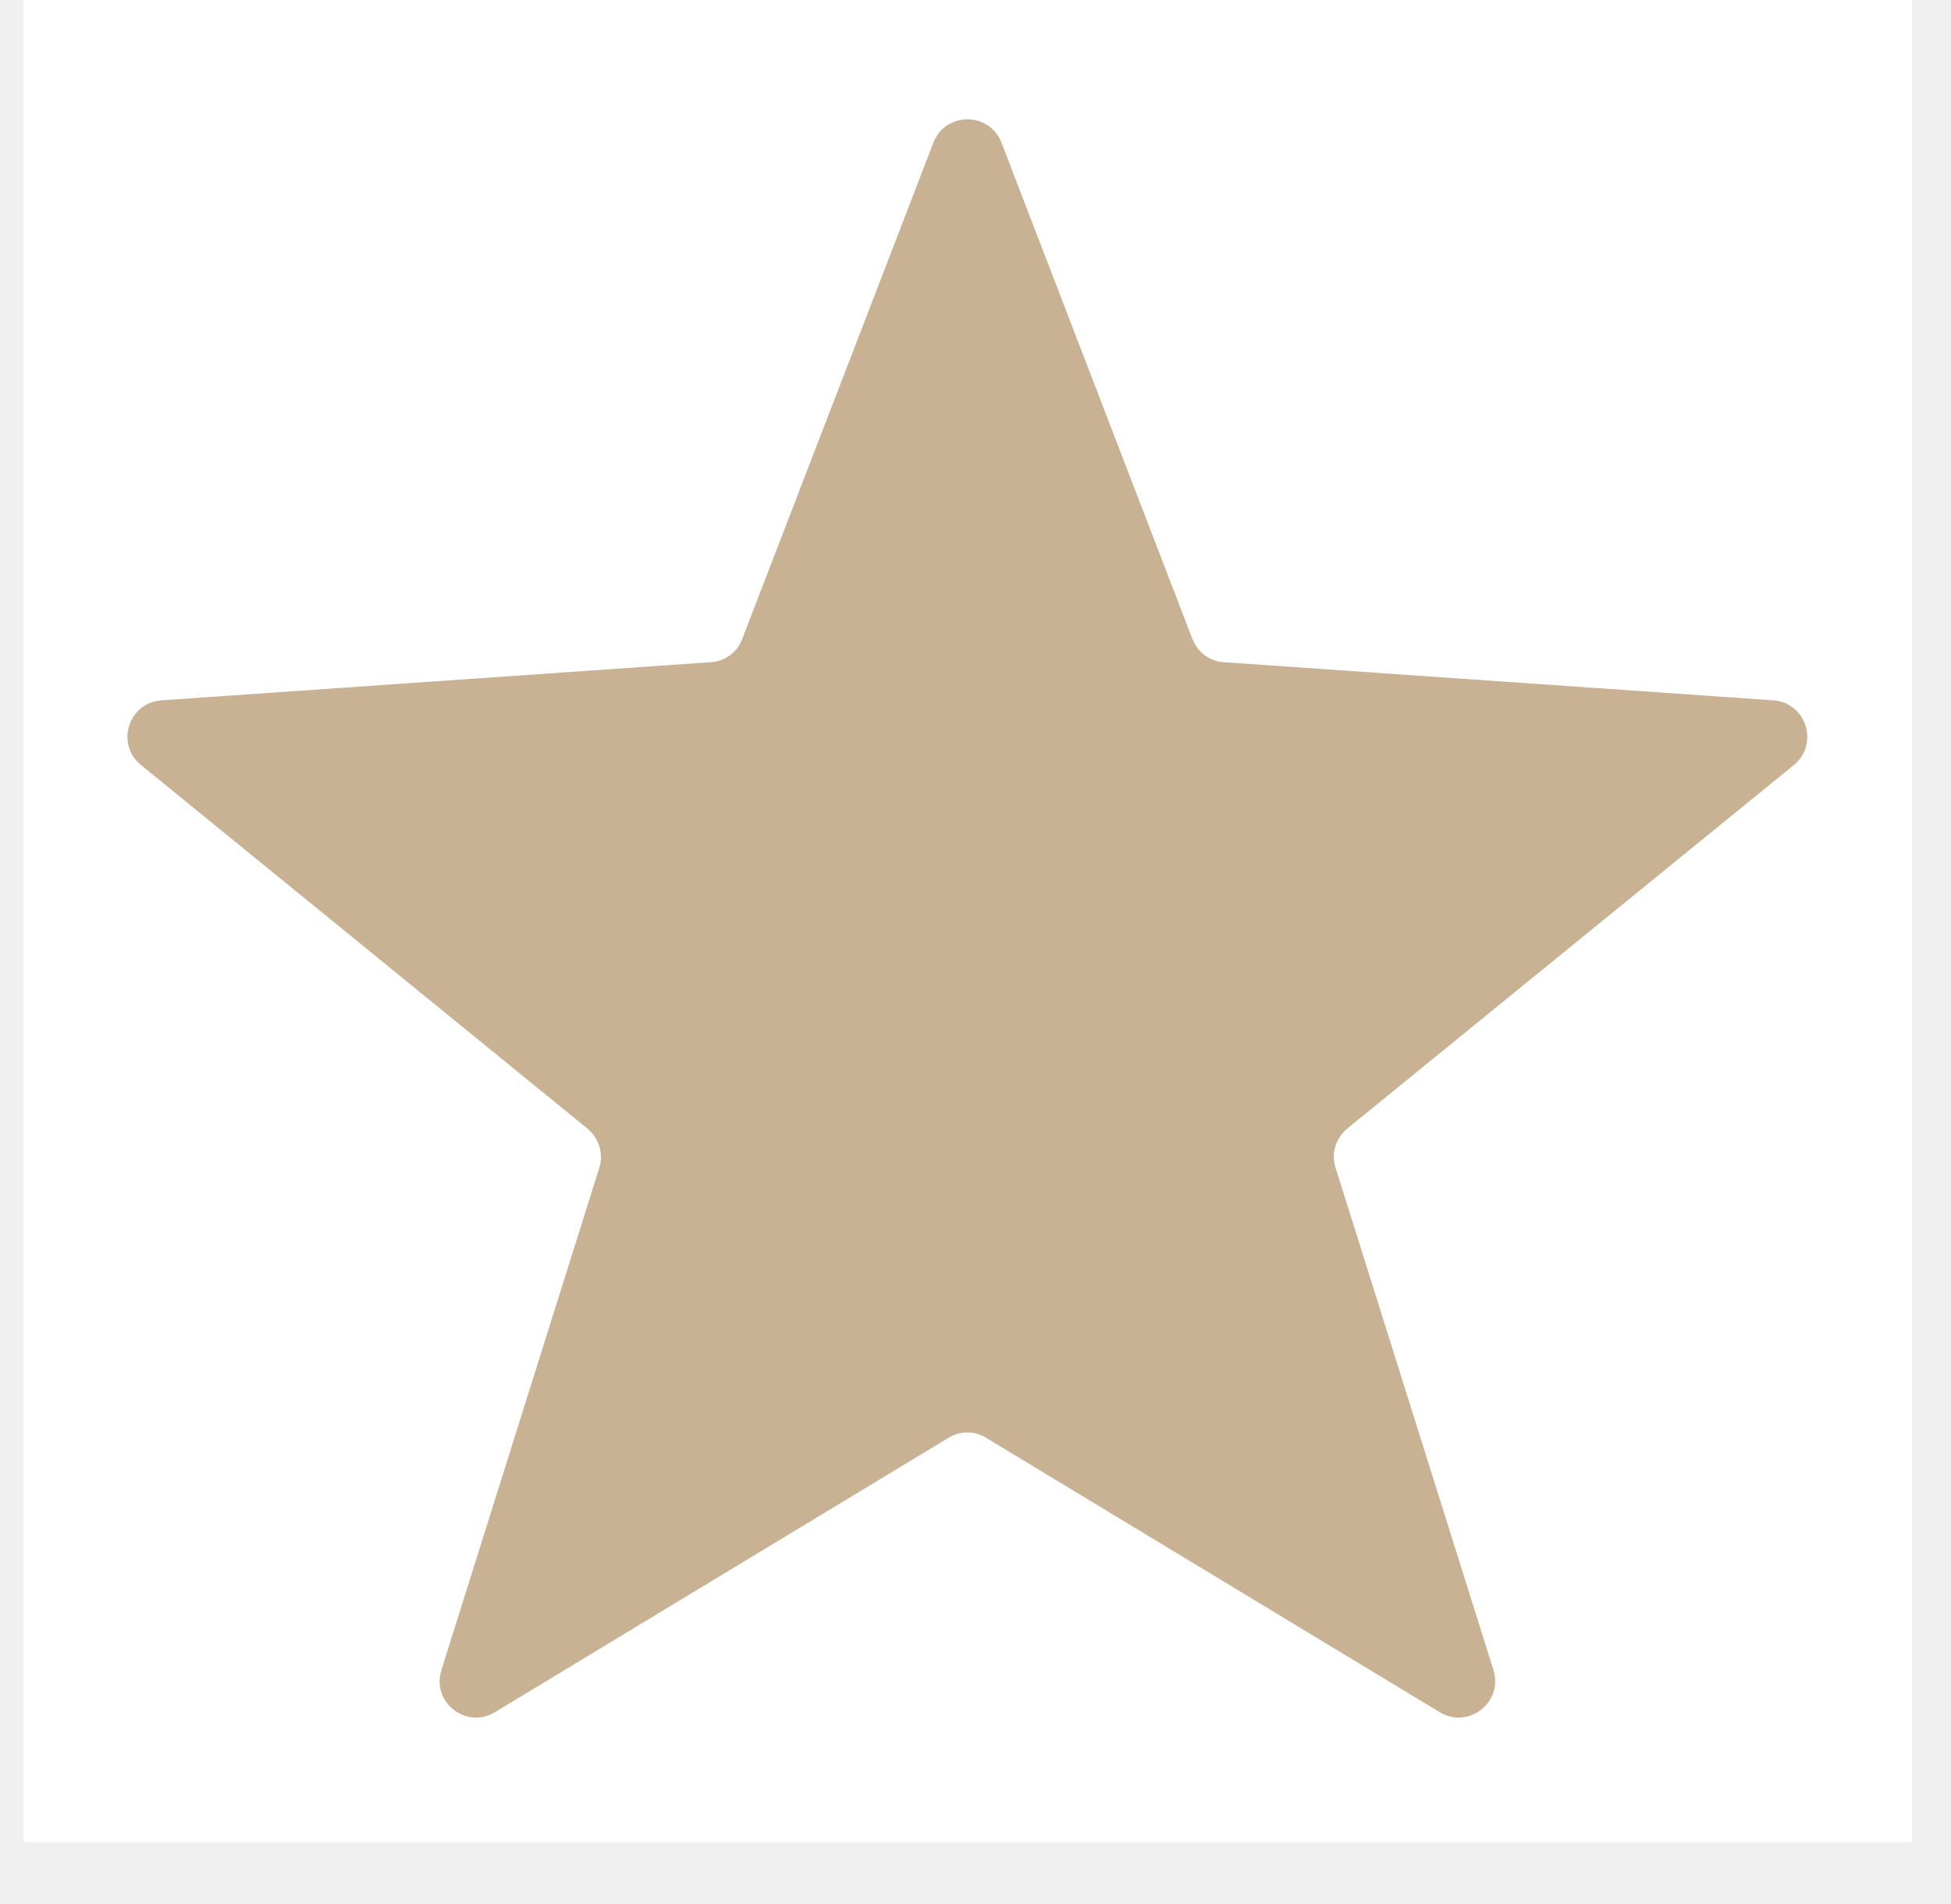
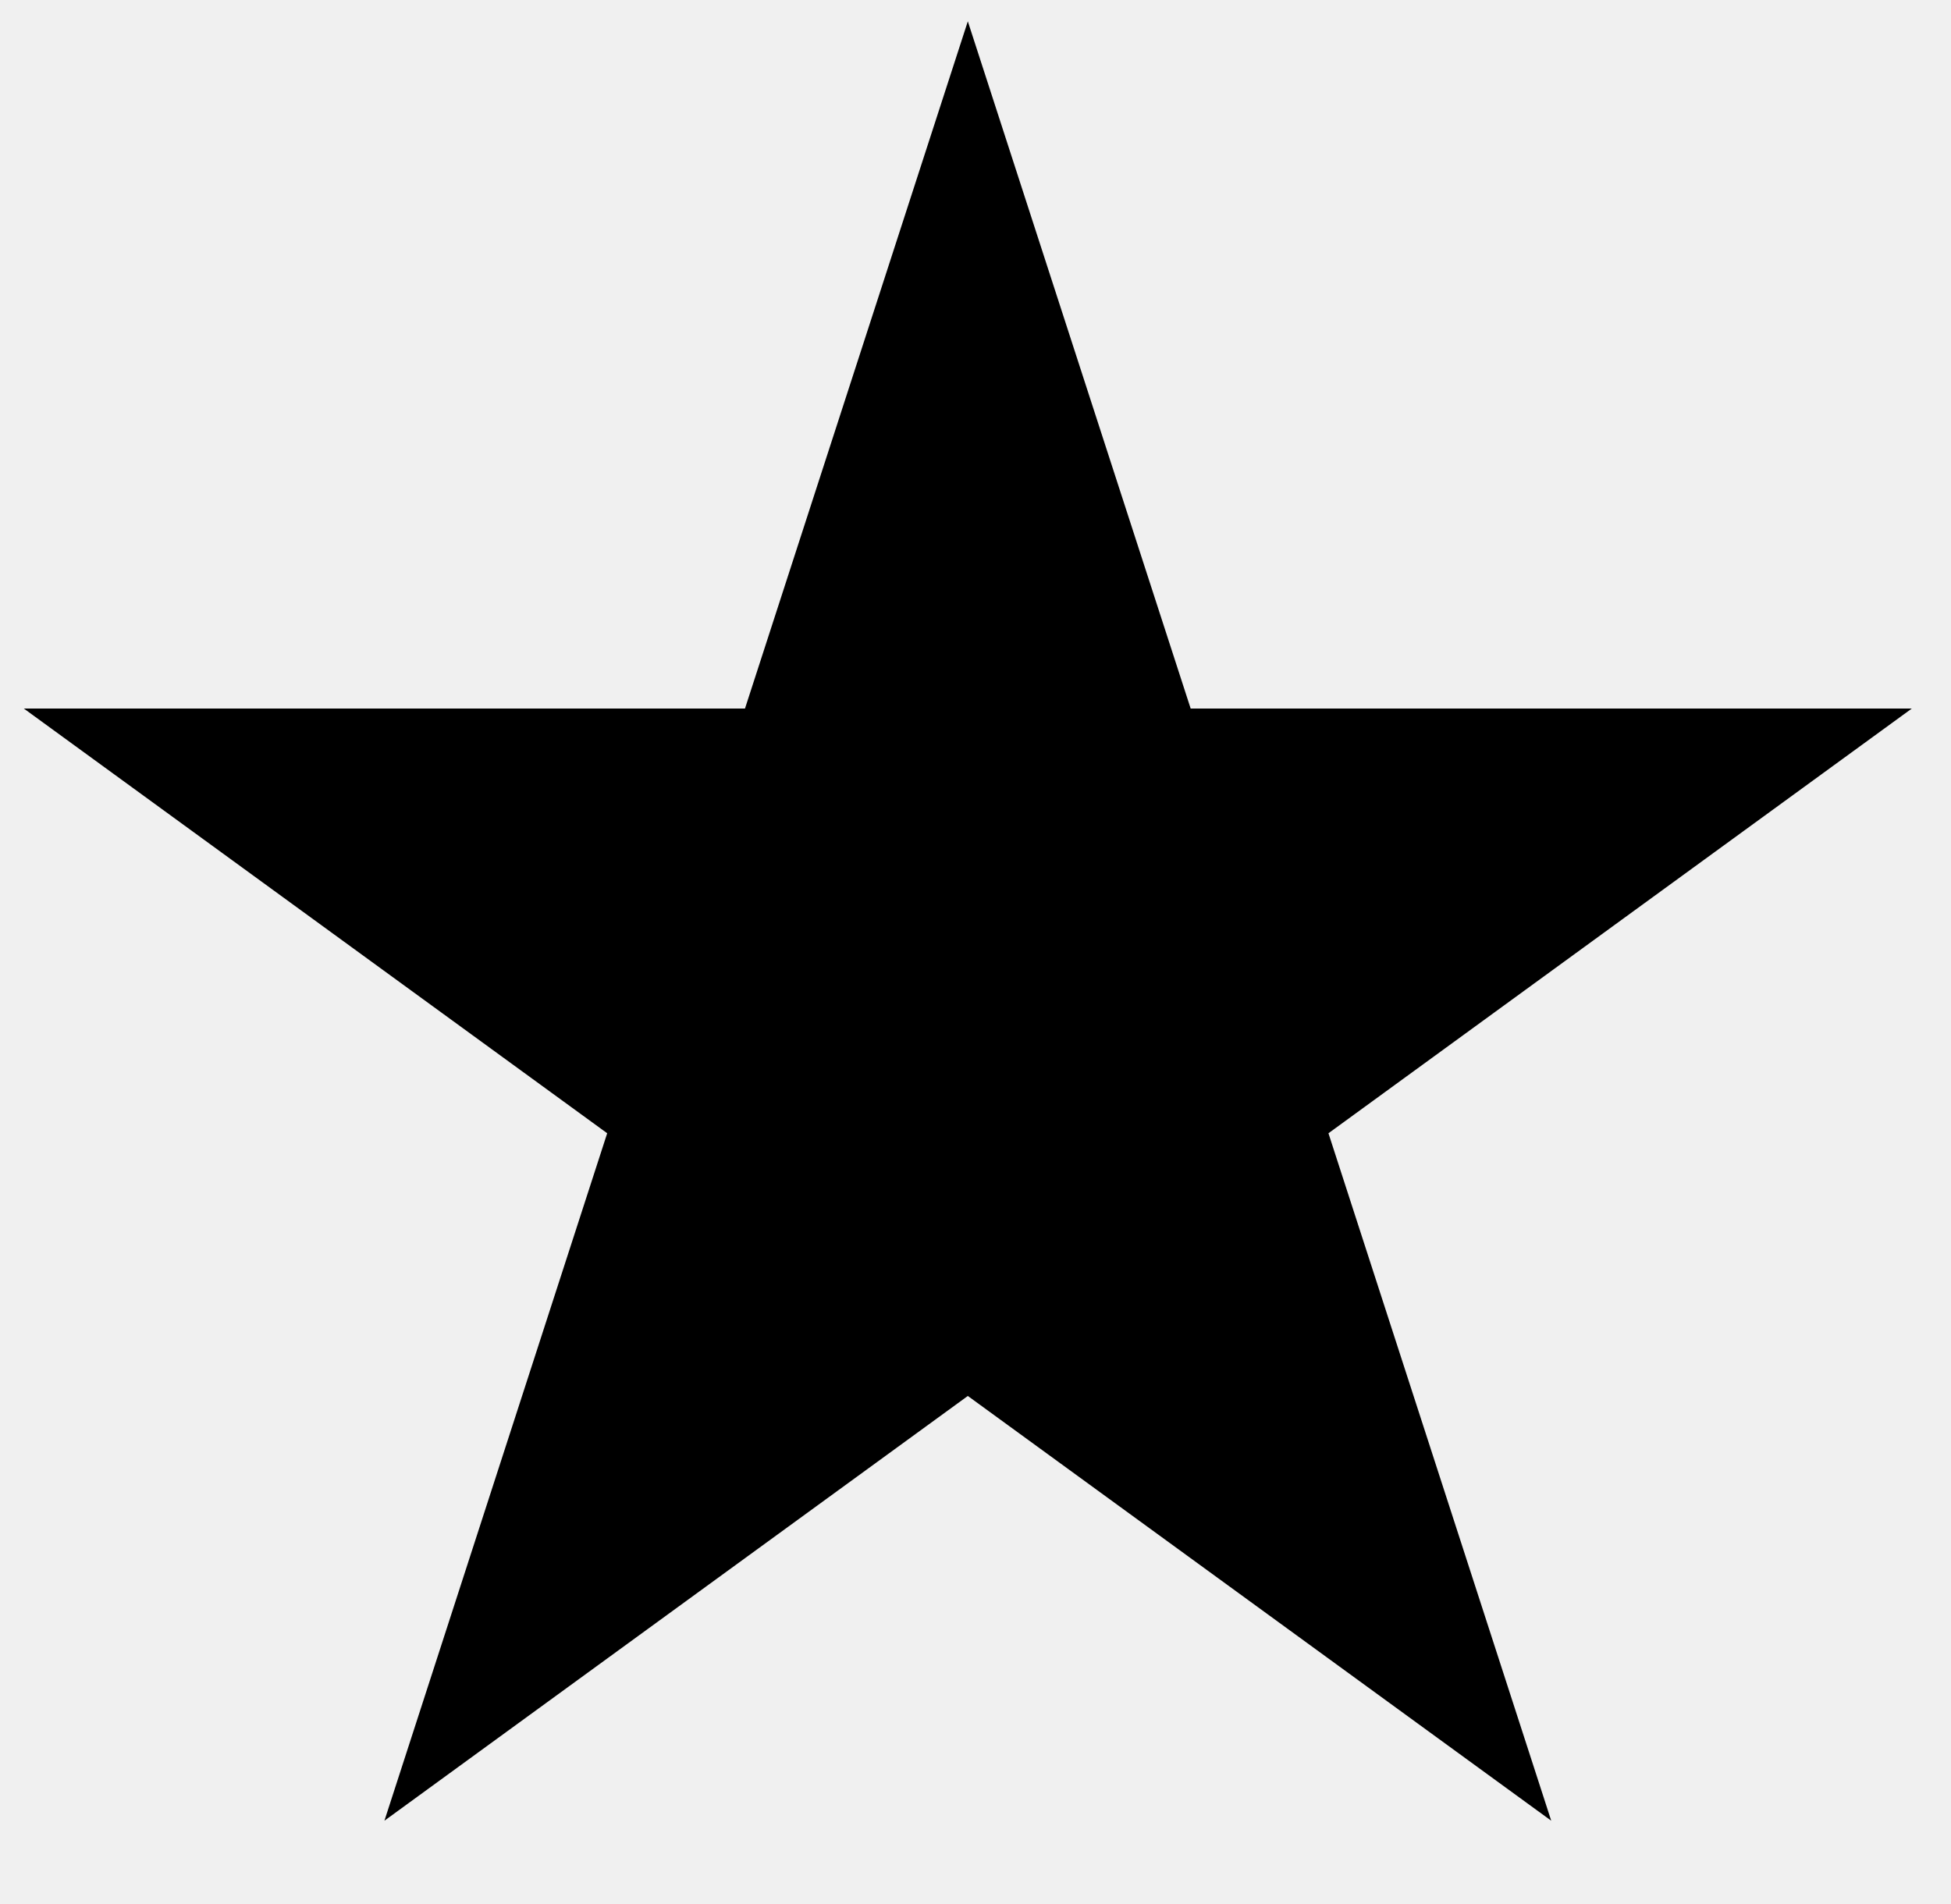
<svg xmlns="http://www.w3.org/2000/svg" width="41" zoomAndPan="magnify" viewBox="0 0 30.75 30" height="40" preserveAspectRatio="xMidYMid meet" version="1.0">
  <defs>
-     <clipPath id="b628a851da">
-       <path d="M 0.375 0 L 30.133 0 L 30.133 29.031 L 0.375 29.031 Z M 0.375 0 " clip-rule="nonzero" />
+     <clipPath id="de8e2952a0">
+       <path d="M 0.375 0.336 L 30.133 0.336 L 30.133 28.699 L 0.375 28.699 Z M 0.375 0.336 " clip-rule="nonzero" />
    </clipPath>
-     <clipPath id="2e8be09ca8">
-       <path d="M 2 1.762 L 28.664 1.762 L 28.664 27.164 L 2 27.164 Z M 2 1.762 " clip-rule="nonzero" />
+     <clipPath id="ad7e03b3e5">
+       <path d="M 15.254 0.336 L 18.766 11.168 L 30.133 11.168 L 20.938 17.863 L 24.449 28.699 L 15.254 22.004 L 6.059 28.699 L 9.57 17.863 L 0.375 11.168 L 11.742 11.168 Z M 15.254 0.336 " clip-rule="nonzero" />
    </clipPath>
  </defs>
-   <g clip-path="url(#b628a851da)">
-     <path fill="#ffffff" d="M 0.375 0 L 30.133 0 L 30.133 29.031 L 0.375 29.031 Z M 0.375 0 " fill-opacity="1" fill-rule="nonzero" />
-     <path fill="#ffffff" d="M 0.375 0 L 30.133 0 L 30.133 29.031 L 0.375 29.031 Z M 0.375 0 " fill-opacity="1" fill-rule="nonzero" />
-   </g>
-   <g clip-path="url(#2e8be09ca8)">
-     <path fill="#c9b194" d="M 15.785 2.25 L 18.793 10.07 C 18.875 10.281 19.066 10.426 19.289 10.438 L 27.949 11.039 C 28.469 11.074 28.676 11.73 28.273 12.059 L 21.234 17.789 C 21.051 17.941 20.977 18.184 21.051 18.41 L 23.539 26.324 C 23.695 26.832 23.145 27.262 22.691 26.988 L 15.543 22.664 C 15.363 22.551 15.133 22.551 14.949 22.664 L 7.801 26.988 C 7.348 27.262 6.797 26.832 6.957 26.324 L 9.445 18.41 C 9.516 18.184 9.441 17.941 9.258 17.789 L 2.223 12.059 C 1.816 11.73 2.023 11.074 2.547 11.039 L 11.203 10.438 C 11.426 10.426 11.621 10.281 11.699 10.07 L 14.711 2.25 C 14.898 1.758 15.594 1.758 15.785 2.25 " fill-opacity="1" fill-rule="nonzero" />
+   <g clip-path="url(#de8e2952a0)">
+     <g clip-path="url(#ad7e03b3e5)">
+       <path fill="#000000" d="M 0.375 0.336 L 30.18 0.336 L 30.18 28.699 L 0.375 28.699 Z M 0.375 0.336 " fill-opacity="1" fill-rule="nonzero" />
+     </g>
  </g>
</svg>
